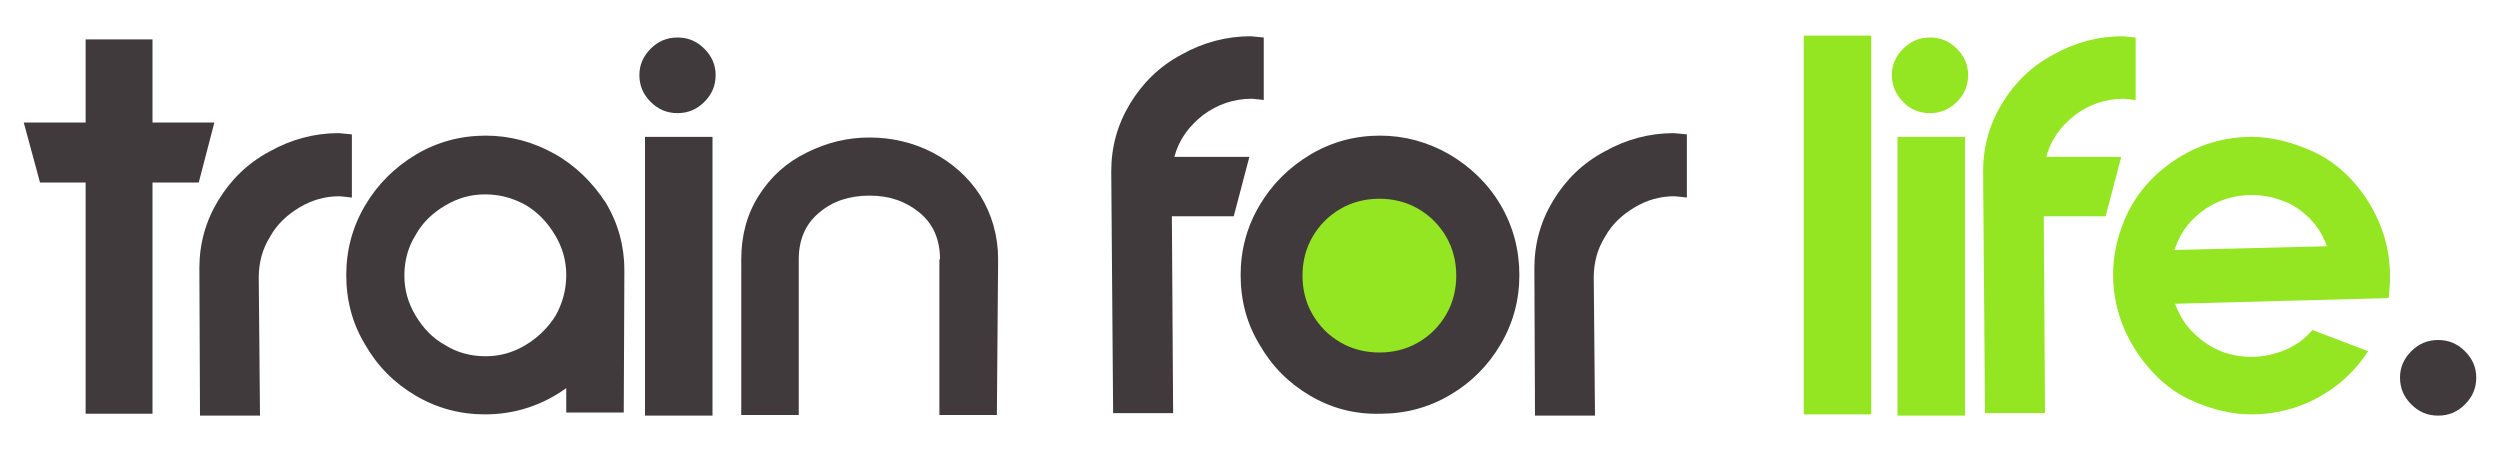
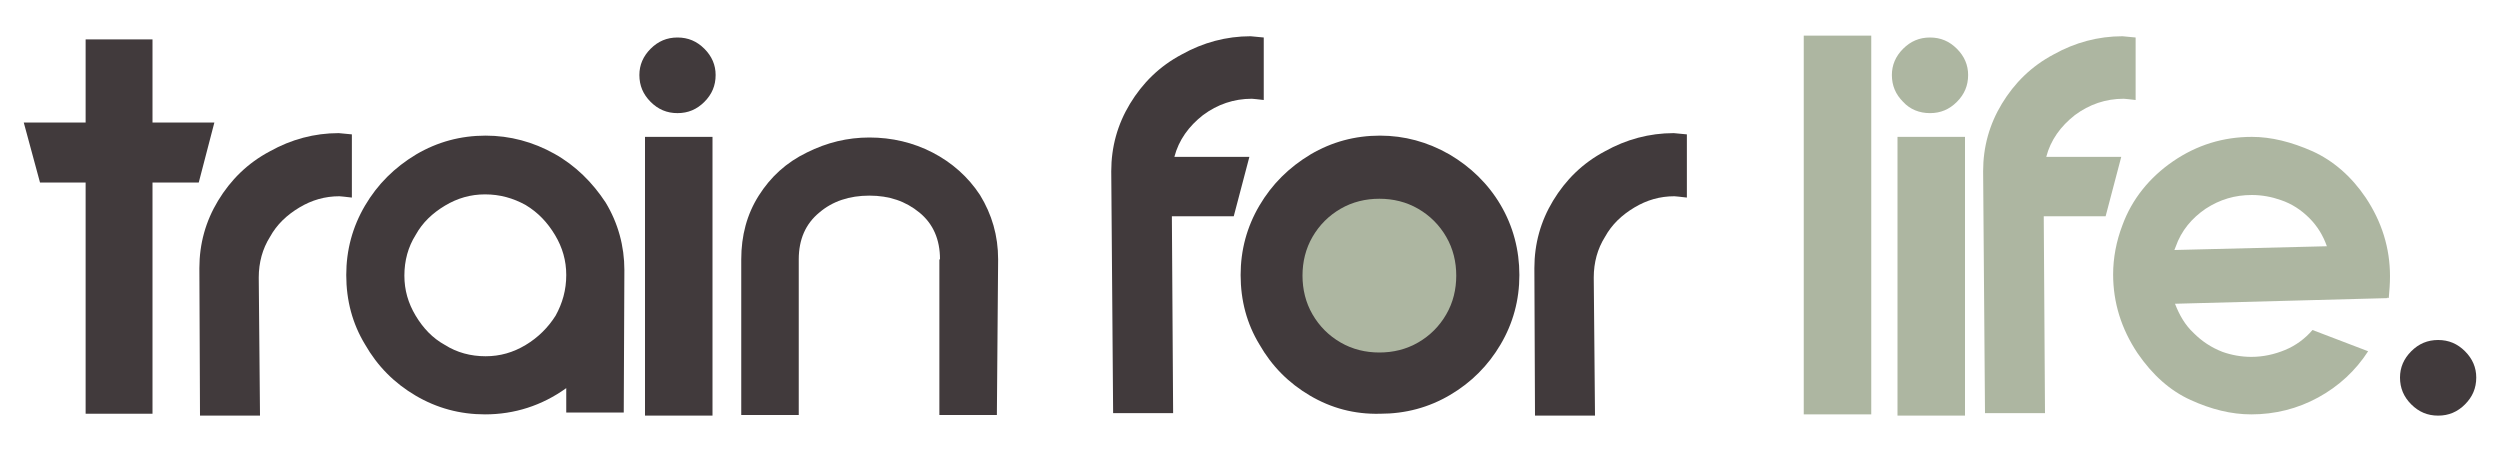
<svg xmlns="http://www.w3.org/2000/svg" version="1.1" id="Layer_1" x="0px" y="0px" viewBox="0 0 400 72.2" style="enable-background:new 0 0 400 72.2;" xml:space="preserve">
  <style type="text/css">
- 	.st0{fill:#413A3C;}
- 	.st1{fill:#94E522;}
+ 	.st0{fill:#413a3c;}
+ 	.st1{fill:#adb6a1;}
</style>
-   <polygon class="st0" points="24.4,19.6 24.4,6.3 24.4,6.3 13.7,6.3 13.7,6.3 13.7,19.6 3.8,19.6 6.4,29.2 13.7,29.2 13.7,66.2   13.7,66.2 24.4,66.2 24.4,66.2 24.4,29.2 31.8,29.2 34.3,19.6 " />
+   <polygon class="st0" points="24.4,19.6 24.4,6.3 24.4,6.3 13.7,6.3 13.7,6.3 13.7,19.6 3.8,19.6 6.4,29.2 13.7,29.2 13.7,66.2  13.7,66.2 24.4,66.2 24.4,66.2 24.4,29.2 31.8,29.2 34.3,19.6 " />
  <path class="st0" d="M56.2,31.6c-1-0.1-1.6-0.2-1.9-0.2c-2.3,0-4.4,0.6-6.4,1.8c-2,1.2-3.6,2.7-4.7,4.7c-1.2,1.9-1.8,4.1-1.8,6.5  l0.2,22.1h-9.6l-0.1-23.6c0-3.9,1-7.5,3-10.8c2-3.3,4.7-6,8.3-7.9c3.4-1.9,7.1-2.9,11-2.9l2.1,0.2V31.6z" />
  <path class="st0" d="M90.6,62.1c-3.9,2.8-8.3,4.2-13,4.2c-4,0-7.7-1-11.1-3c-3.4-2-6.1-4.7-8.1-8.2c-2-3.3-3-7-3-11.1  c0-4,1-7.7,3-11.1c2-3.4,4.7-6.1,8.2-8.2c3.4-2,7.1-3,11.1-3c3.9,0,7.6,1,11,2.9c3.4,1.9,6.1,4.6,8.2,7.8c2,3.3,3,7,3,10.8L99.8,66  h-9.2V62.1z M88.8,37.6c-1.2-2-2.7-3.6-4.7-4.8c-2-1.1-4.1-1.7-6.5-1.7c-2.3,0-4.4,0.6-6.4,1.8c-2,1.2-3.6,2.7-4.7,4.7  c-1.2,1.9-1.8,4.1-1.8,6.5c0,2.3,0.6,4.4,1.8,6.4c1.2,2,2.7,3.6,4.7,4.7c1.9,1.2,4.1,1.8,6.5,1.8c2.3,0,4.4-0.6,6.4-1.8  c2-1.2,3.6-2.8,4.8-4.7c1.1-2,1.7-4.1,1.7-6.5C90.6,41.7,90,39.6,88.8,37.6z" />
  <path class="st0" d="M104.1,16.3c-1.2-1.2-1.8-2.6-1.8-4.3c0-1.6,0.6-3,1.8-4.2c1.2-1.2,2.6-1.8,4.3-1.8s3.1,0.6,4.3,1.8  c1.2,1.2,1.8,2.6,1.8,4.2c0,1.7-0.6,3.1-1.8,4.3c-1.2,1.2-2.6,1.8-4.3,1.8S105.3,17.5,104.1,16.3z M114,66.5h-10.8V21.9H114V66.5z" />
  <path class="st0" d="M150.4,41.5c0-3.2-1.1-5.7-3.3-7.5c-2.2-1.8-4.8-2.7-8-2.7c-3.2,0-5.9,0.9-8,2.7c-2.2,1.8-3.3,4.3-3.3,7.5v24.9  h-9.2V41.5c0-3.8,0.9-7.2,2.8-10.2c1.9-3,4.4-5.3,7.7-6.9c3.2-1.6,6.5-2.4,10-2.4c3.6,0,7,0.8,10.1,2.4s5.7,3.9,7.6,6.8  c1.9,3.1,2.9,6.5,2.9,10.3l-0.2,24.9h-9.2V41.5z" />
  <path class="st0" d="M177.8,27.4c0-3.9,1-7.5,3-10.8c2-3.3,4.7-6,8.3-7.9c3.4-1.9,7.1-2.9,11-2.9l2.1,0.2V16c-1-0.1-1.6-0.2-1.9-0.2  c-2.9,0-5.5,0.9-7.8,2.6c-2.3,1.8-3.9,4-4.6,6.7h12l-2.5,9.5h-9.9l0.2,31.5h-9.6L177.8,27.4z" />
  <path class="st0" d="M209.6,63.3c-3.4-2-6.1-4.7-8.1-8.2c-2-3.3-3-7-3-11.1c0-4,1-7.7,3-11.1c2-3.4,4.7-6.1,8.2-8.2  c3.4-2,7.1-3,11.1-3c3.9,0,7.6,1,11.1,3c3.4,2,6.2,4.7,8.2,8.1c2,3.4,3,7.2,3,11.2c0,4-1,7.7-3,11.1c-2,3.4-4.7,6.1-8.1,8.1  c-3.4,2-7.1,3-11.2,3C216.7,66.3,213,65.3,209.6,63.3z" />
  <path class="st1" d="M226.9,54.8c1.9-1.1,3.4-2.6,4.5-4.5c1.1-1.9,1.6-4,1.6-6.2c0-2.2-0.5-4.3-1.6-6.2c-1.1-1.9-2.6-3.4-4.5-4.5  c-1.9-1.1-4-1.6-6.2-1.6c-2.2,0-4.3,0.5-6.2,1.6c-1.9,1.1-3.4,2.6-4.5,4.5c-1.1,1.9-1.6,4-1.6,6.2c0,2.2,0.5,4.3,1.6,6.2  c1.1,1.9,2.6,3.4,4.5,4.5c1.9,1.1,4,1.6,6.2,1.6C222.9,56.4,225,55.9,226.9,54.8z" />
  <path class="st0" d="M269.8,31.6c-1-0.1-1.6-0.2-1.9-0.2c-2.3,0-4.4,0.6-6.4,1.8c-2,1.2-3.6,2.7-4.7,4.7c-1.2,1.9-1.8,4.1-1.8,6.5  l0.2,22.1h-9.6l-0.1-23.6c0-3.9,1-7.5,3-10.8c2-3.3,4.7-6,8.3-7.9c3.4-1.9,7.1-2.9,11-2.9l2.1,0.2V31.6z" />
  <path class="st1" d="M299.4,5.7v60.6h-10.8V5.7H299.4z" />
  <path class="st1" d="M304.5,16.3c-1.2-1.2-1.8-2.6-1.8-4.3c0-1.6,0.6-3,1.8-4.2c1.2-1.2,2.6-1.8,4.3-1.8s3.1,0.6,4.3,1.8  c1.2,1.2,1.8,2.6,1.8,4.2c0,1.7-0.6,3.1-1.8,4.3c-1.2,1.2-2.6,1.8-4.3,1.8S305.6,17.5,304.5,16.3z M314.4,66.5h-10.8V21.9h10.8V66.5  z" />
  <path class="st1" d="M317.3,27.4c0-3.9,1-7.5,3-10.8c2-3.3,4.7-6,8.3-7.9c3.4-1.9,7.1-2.9,11-2.9l2.1,0.2V16c-1-0.1-1.6-0.2-1.9-0.2  c-2.9,0-5.5,0.9-7.8,2.6c-2.3,1.8-3.9,4-4.6,6.7h12l-2.5,9.5h-9.9l0.2,31.5h-9.6L317.3,27.4z" />
  <path class="st1" d="M347.7,25.8c3.8-2.6,8-3.9,12.6-3.9c3.1,0,6.3,0.8,9.7,2.3c3.3,1.5,6.2,4,8.5,7.4c2.6,3.9,3.9,8.1,3.9,12.6  c0,1.2-0.1,2.4-0.2,3.5l-0.2-0.1v0.1l-34,0.9c0.7,1.8,1.6,3.4,3,4.7c1.3,1.3,2.8,2.3,4.6,3c1.4,0.5,3,0.8,4.6,0.8  c1.9,0,3.7-0.4,5.4-1.1c1.7-0.7,3.2-1.8,4.4-3.2l8.9,3.4c-2,3.1-4.7,5.6-8,7.4c-3.3,1.8-6.9,2.7-10.7,2.7c-3.2,0-6.4-0.8-9.7-2.3  c-3.3-1.5-6.1-4-8.5-7.5c-2.6-3.9-3.9-8.1-3.9-12.6c0-2.6,0.5-5.3,1.5-7.9C341.1,31.9,343.9,28.4,347.7,25.8z M347.9,40l24.4-0.6  c-0.6-1.7-1.5-3.2-2.8-4.5c-1.3-1.3-2.8-2.3-4.6-2.9c-1.4-0.5-3-0.8-4.6-0.8c-2.7,0-5.1,0.7-7.4,2.2c-2.2,1.5-3.9,3.5-4.8,6.1  L347.9,40z" />
  <path class="st0" d="M385.8,64.7c-1.2-1.2-1.8-2.6-1.8-4.3c0-1.6,0.6-3,1.8-4.2c1.2-1.2,2.6-1.8,4.3-1.8s3.1,0.6,4.3,1.8  s1.8,2.6,1.8,4.2c0,1.7-0.6,3.1-1.8,4.3c-1.2,1.2-2.6,1.8-4.3,1.8S387,65.9,385.8,64.7z" />
</svg>
